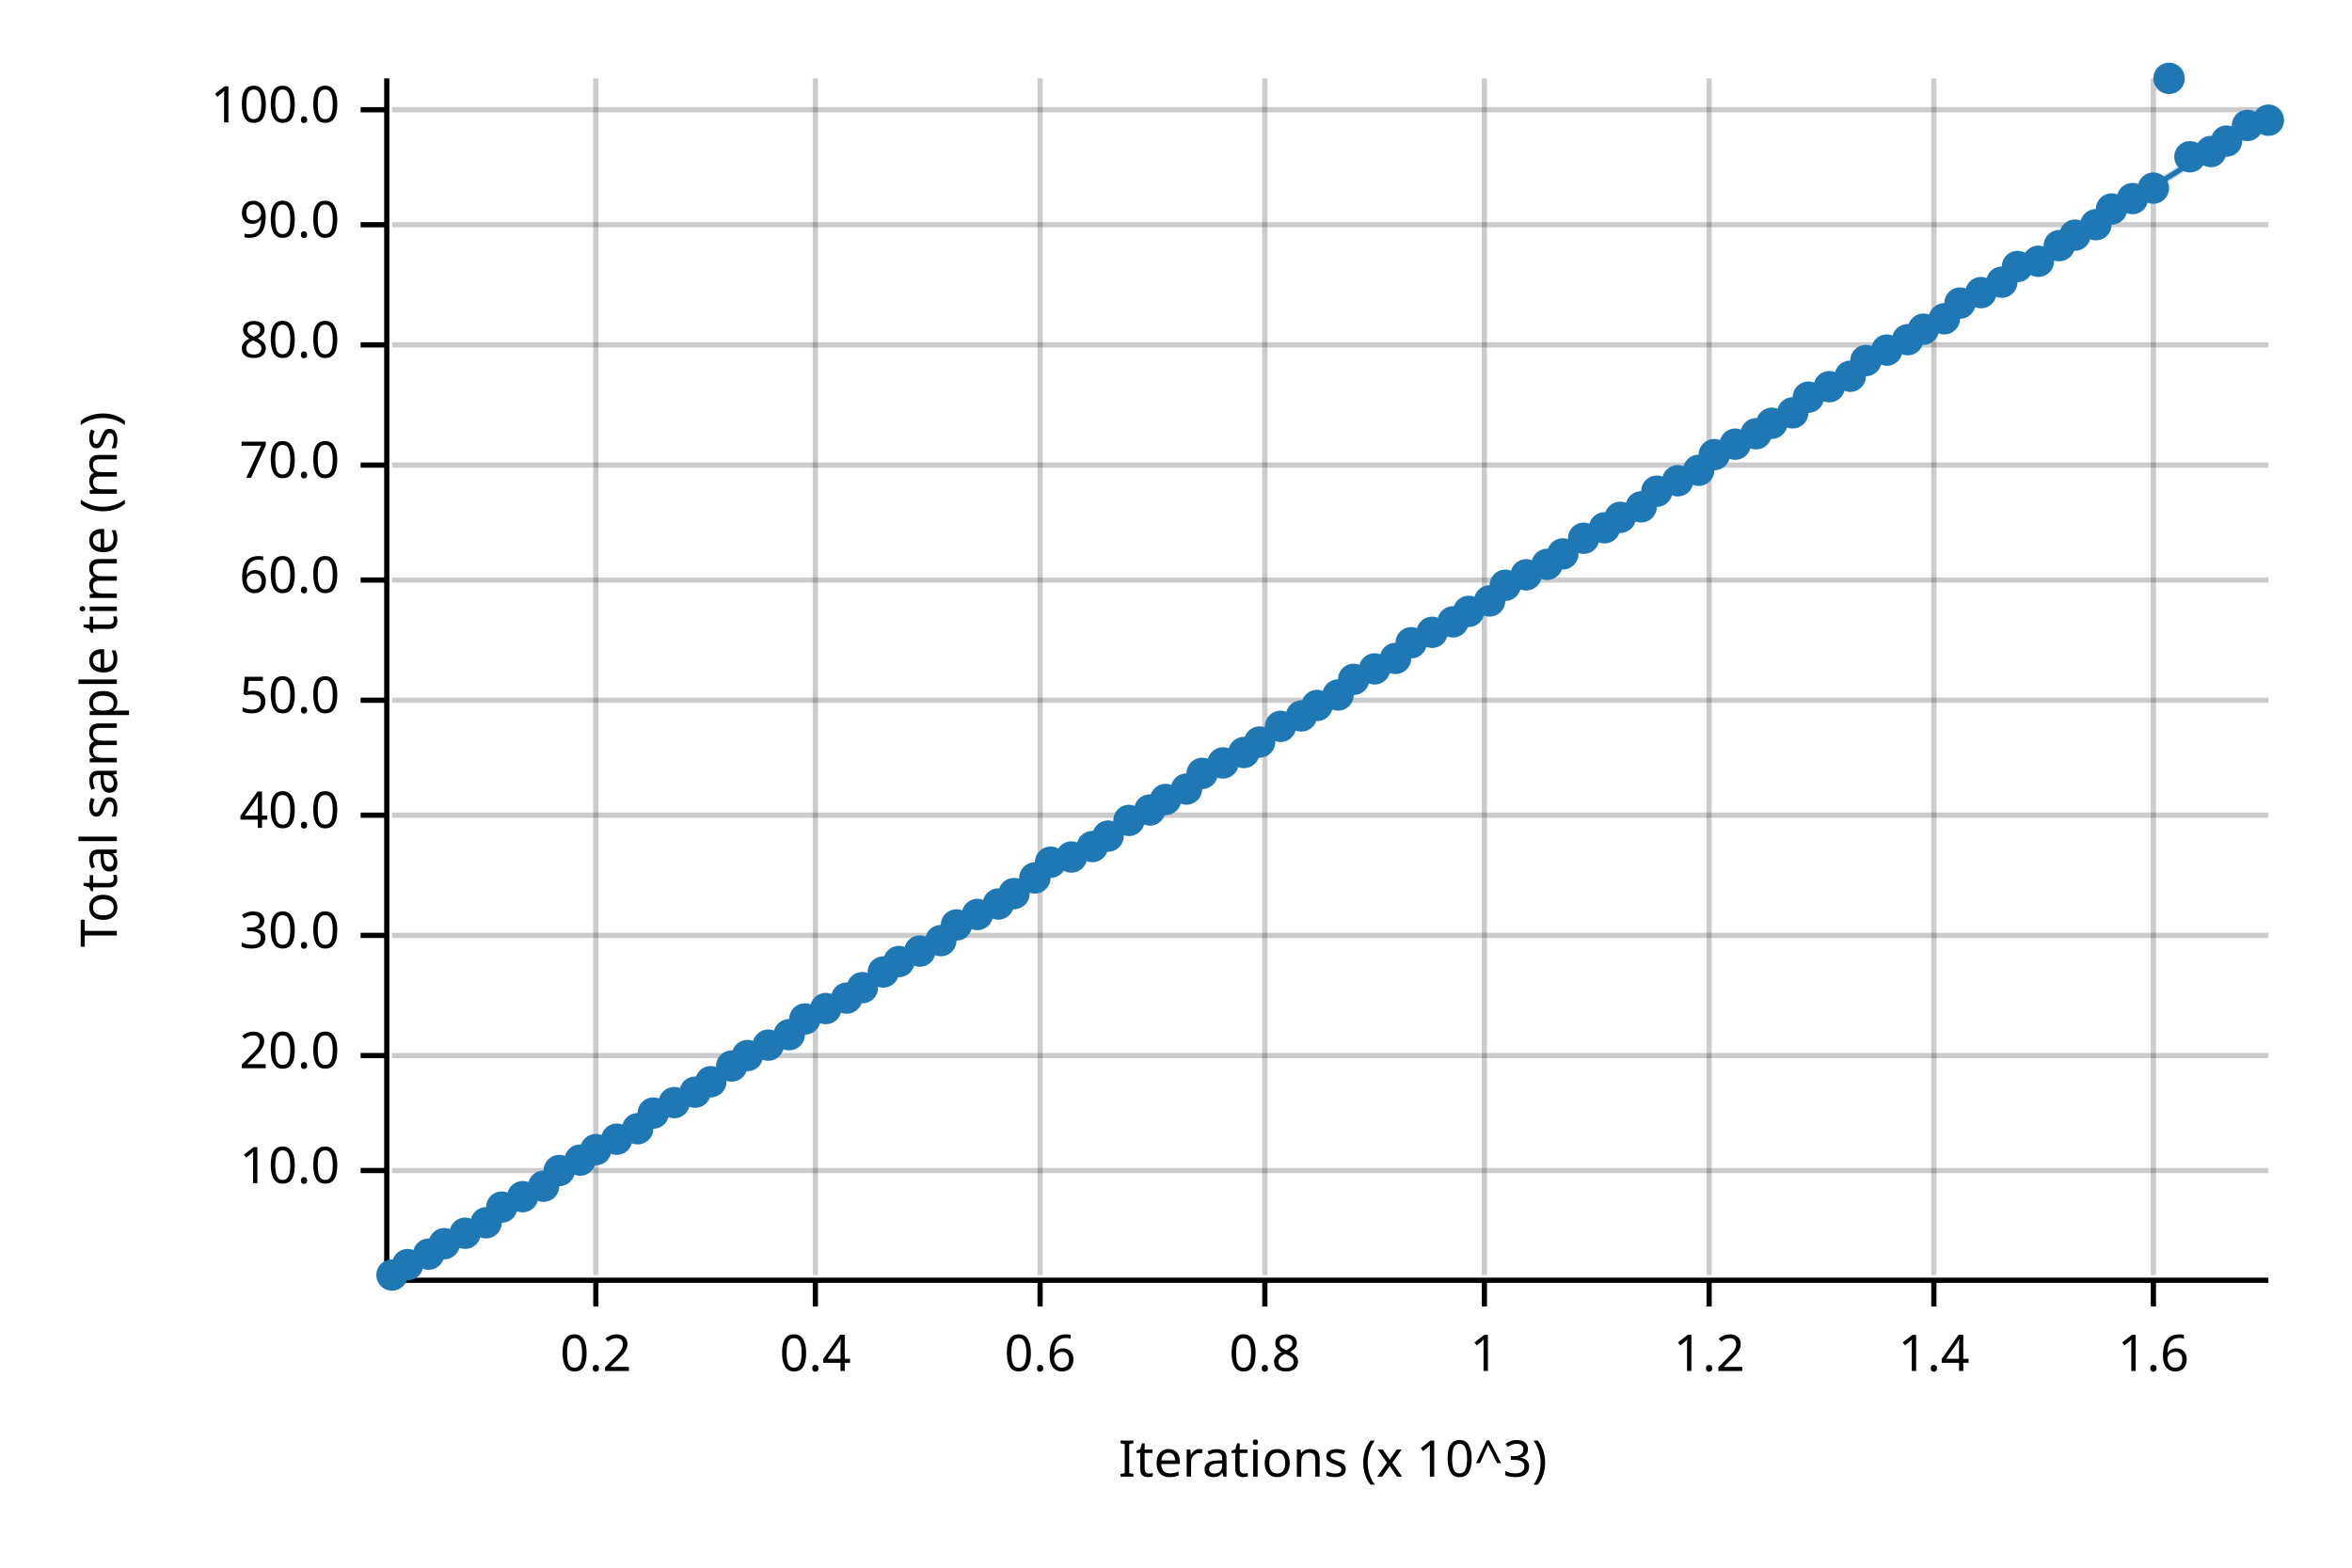
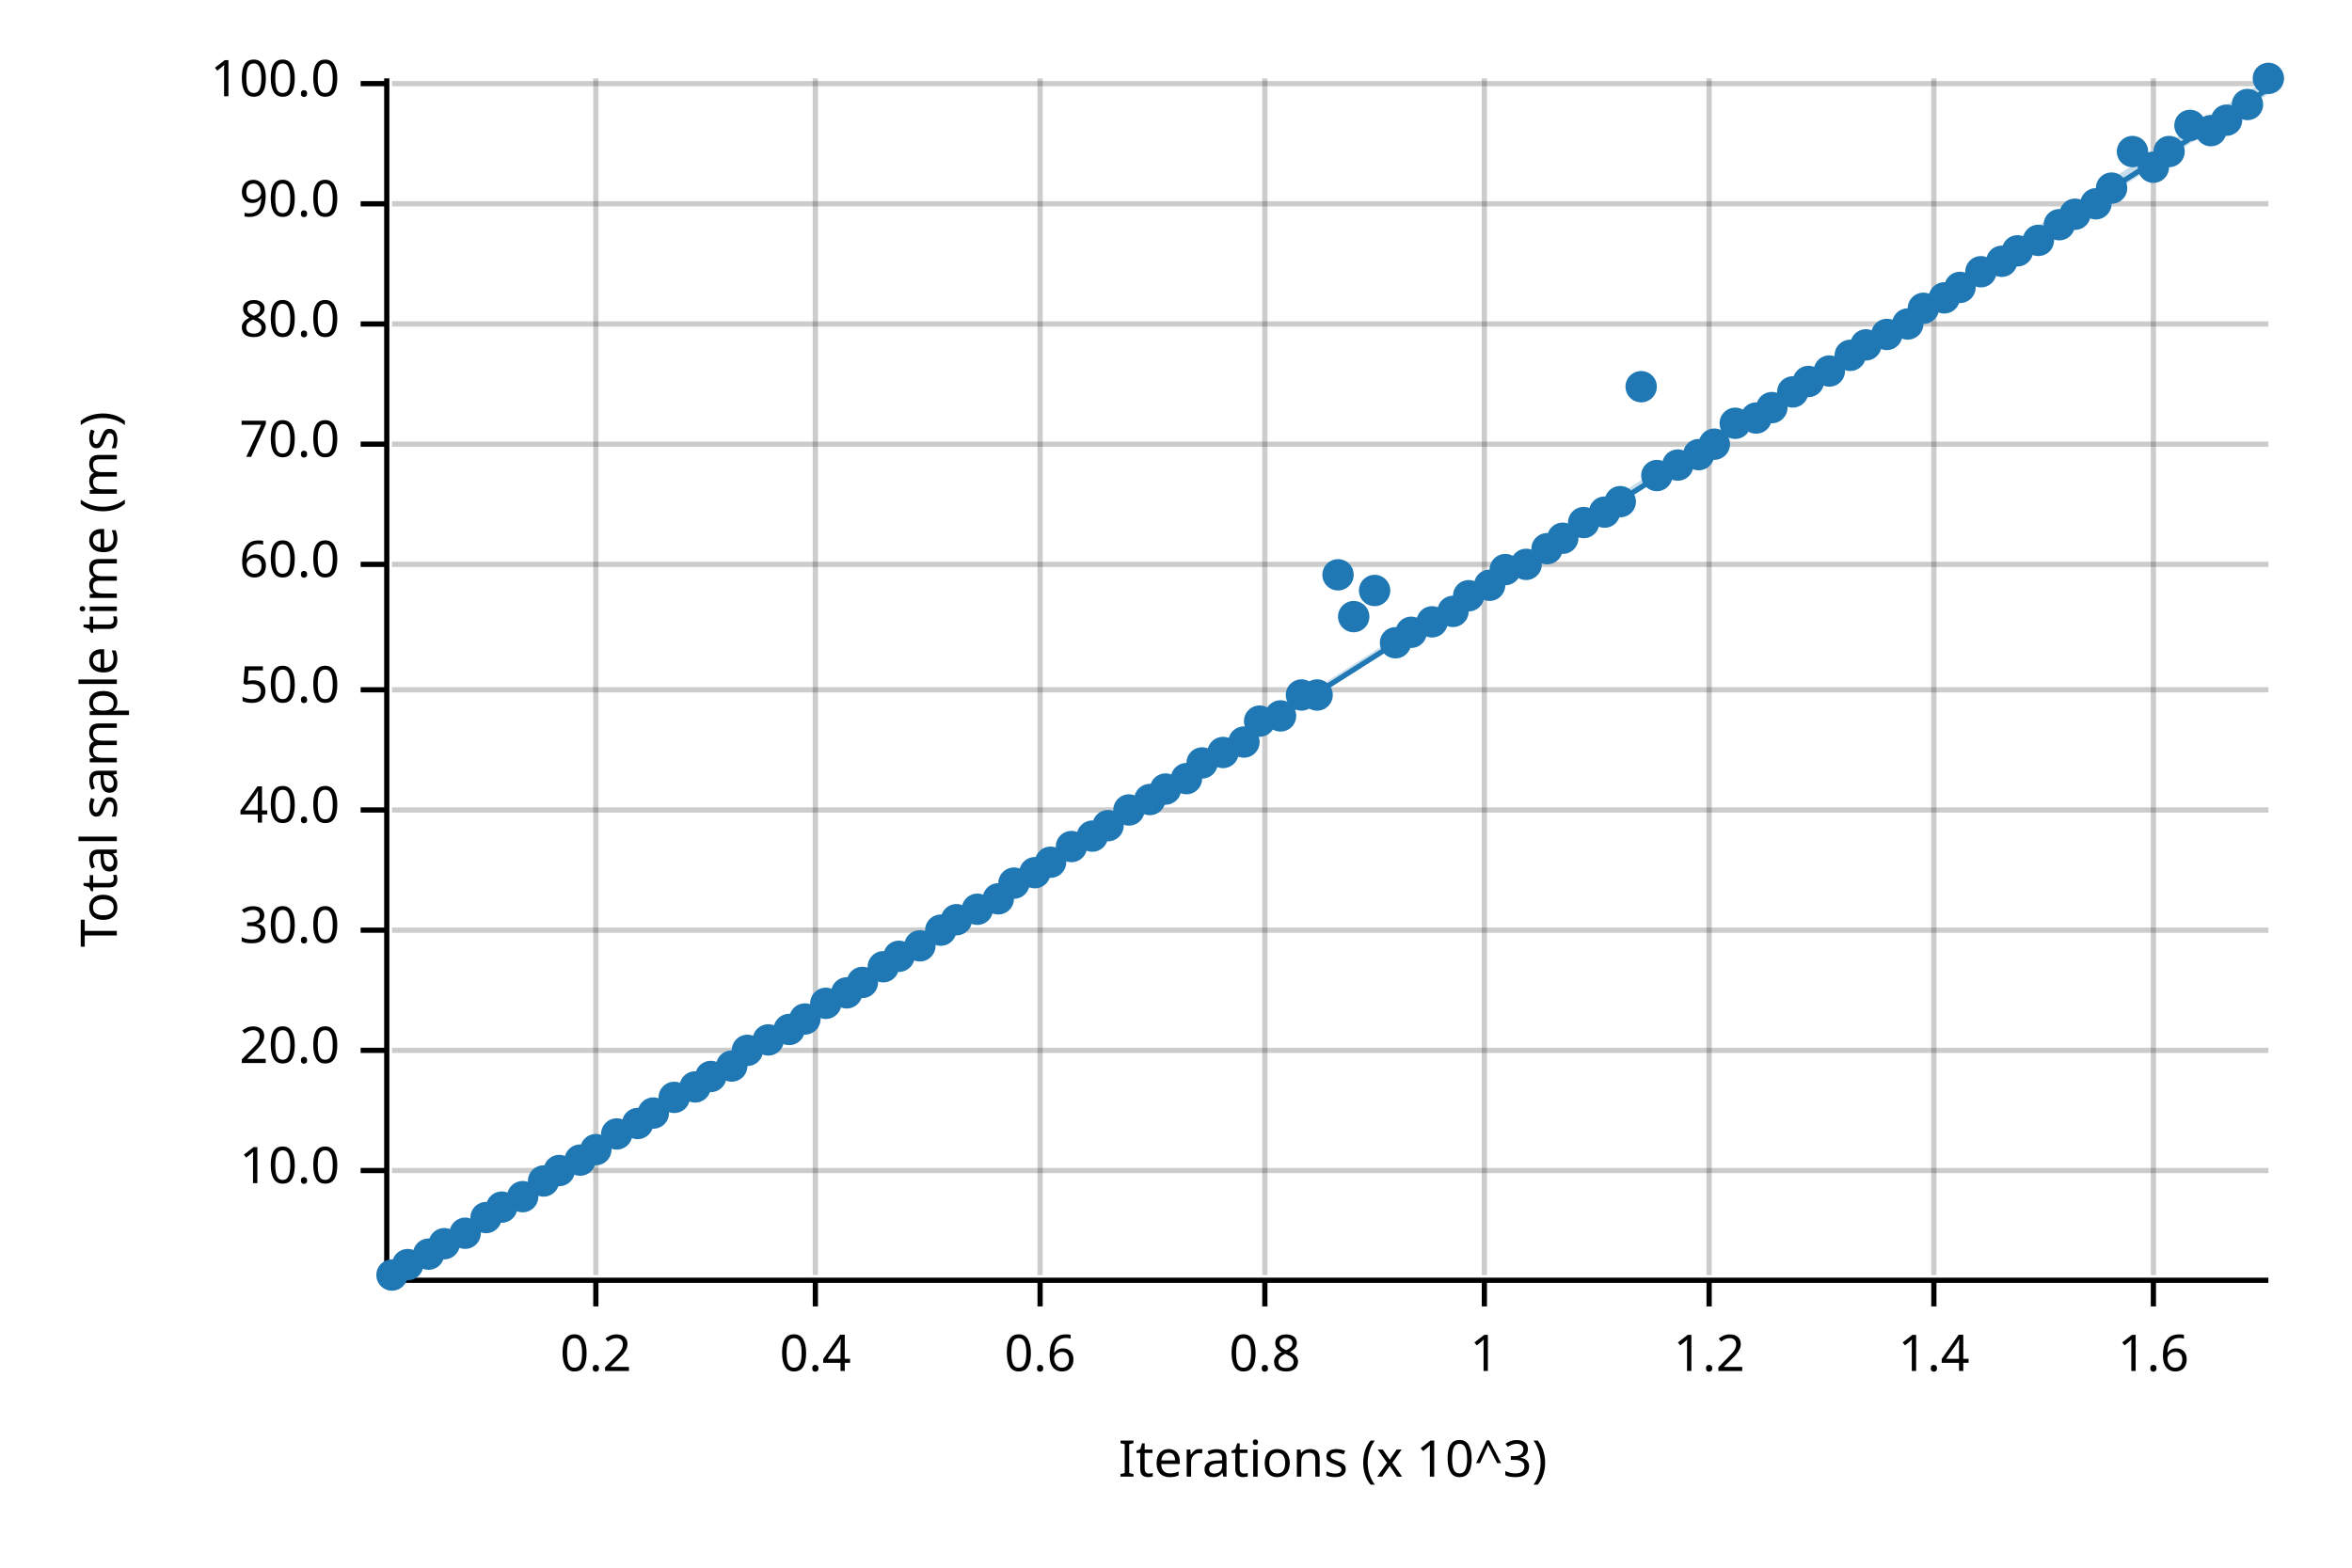
<svg xmlns="http://www.w3.org/2000/svg" width="450" height="300" viewBox="0 0 450 300">
  <text x="15" y="130" dy="0.76em" text-anchor="middle" font-family="sans-serif" font-size="9.677" opacity="1" fill="#000000" transform="rotate(270, 15, 130)">
Total sample time (ms)
</text>
  <text x="255" y="285" dy="-0.5ex" text-anchor="middle" font-family="sans-serif" font-size="9.677" opacity="1" fill="#000000">
Iterations (x 10^3)
</text>
  <line opacity="0.2" stroke="#000000" stroke-width="1" x1="114" y1="244" x2="114" y2="15" />
  <line opacity="0.2" stroke="#000000" stroke-width="1" x1="156" y1="244" x2="156" y2="15" />
  <line opacity="0.2" stroke="#000000" stroke-width="1" x1="199" y1="244" x2="199" y2="15" />
  <line opacity="0.2" stroke="#000000" stroke-width="1" x1="242" y1="244" x2="242" y2="15" />
  <line opacity="0.2" stroke="#000000" stroke-width="1" x1="284" y1="244" x2="284" y2="15" />
  <line opacity="0.2" stroke="#000000" stroke-width="1" x1="327" y1="244" x2="327" y2="15" />
  <line opacity="0.2" stroke="#000000" stroke-width="1" x1="370" y1="244" x2="370" y2="15" />
  <line opacity="0.2" stroke="#000000" stroke-width="1" x1="412" y1="244" x2="412" y2="15" />
  <line opacity="0.2" stroke="#000000" stroke-width="1" x1="75" y1="224" x2="434" y2="224" />
-   <line opacity="0.2" stroke="#000000" stroke-width="1" x1="75" y1="202" x2="434" y2="202" />
-   <line opacity="0.2" stroke="#000000" stroke-width="1" x1="75" y1="179" x2="434" y2="179" />
-   <line opacity="0.2" stroke="#000000" stroke-width="1" x1="75" y1="156" x2="434" y2="156" />
-   <line opacity="0.2" stroke="#000000" stroke-width="1" x1="75" y1="134" x2="434" y2="134" />
-   <line opacity="0.2" stroke="#000000" stroke-width="1" x1="75" y1="111" x2="434" y2="111" />
-   <line opacity="0.2" stroke="#000000" stroke-width="1" x1="75" y1="89" x2="434" y2="89" />
-   <line opacity="0.2" stroke="#000000" stroke-width="1" x1="75" y1="66" x2="434" y2="66" />
-   <line opacity="0.2" stroke="#000000" stroke-width="1" x1="75" y1="43" x2="434" y2="43" />
-   <line opacity="0.2" stroke="#000000" stroke-width="1" x1="75" y1="21" x2="434" y2="21" />
+   <line opacity="0.2" stroke="#000000" stroke-width="1" x1="75" y1="201" x2="434" y2="201" />
+   <line opacity="0.2" stroke="#000000" stroke-width="1" x1="75" y1="178" x2="434" y2="178" />
+   <line opacity="0.2" stroke="#000000" stroke-width="1" x1="75" y1="155" x2="434" y2="155" />
+   <line opacity="0.2" stroke="#000000" stroke-width="1" x1="75" y1="132" x2="434" y2="132" />
+   <line opacity="0.2" stroke="#000000" stroke-width="1" x1="75" y1="108" x2="434" y2="108" />
+   <line opacity="0.2" stroke="#000000" stroke-width="1" x1="75" y1="85" x2="434" y2="85" />
+   <line opacity="0.2" stroke="#000000" stroke-width="1" x1="75" y1="62" x2="434" y2="62" />
+   <line opacity="0.2" stroke="#000000" stroke-width="1" x1="75" y1="39" x2="434" y2="39" />
+   <line opacity="0.2" stroke="#000000" stroke-width="1" x1="75" y1="16" x2="434" y2="16" />
  <polyline fill="none" opacity="1" stroke="#000000" stroke-width="1" points="74,15 74,244 " />
  <text x="65" y="224" dy="0.5ex" text-anchor="end" font-family="sans-serif" font-size="9.677" opacity="1" fill="#000000">
10.0
</text>
  <polyline fill="none" opacity="1" stroke="#000000" stroke-width="1" points="69,224 74,224 " />
-   <text x="65" y="202" dy="0.5ex" text-anchor="end" font-family="sans-serif" font-size="9.677" opacity="1" fill="#000000">
+   <text x="65" y="201" dy="0.5ex" text-anchor="end" font-family="sans-serif" font-size="9.677" opacity="1" fill="#000000">
20.0
</text>
-   <polyline fill="none" opacity="1" stroke="#000000" stroke-width="1" points="69,202 74,202 " />
-   <text x="65" y="179" dy="0.5ex" text-anchor="end" font-family="sans-serif" font-size="9.677" opacity="1" fill="#000000">
+   <polyline fill="none" opacity="1" stroke="#000000" stroke-width="1" points="69,201 74,201 " />
+   <text x="65" y="178" dy="0.5ex" text-anchor="end" font-family="sans-serif" font-size="9.677" opacity="1" fill="#000000">
30.0
</text>
-   <polyline fill="none" opacity="1" stroke="#000000" stroke-width="1" points="69,179 74,179 " />
-   <text x="65" y="156" dy="0.5ex" text-anchor="end" font-family="sans-serif" font-size="9.677" opacity="1" fill="#000000">
+   <polyline fill="none" opacity="1" stroke="#000000" stroke-width="1" points="69,178 74,178 " />
+   <text x="65" y="155" dy="0.5ex" text-anchor="end" font-family="sans-serif" font-size="9.677" opacity="1" fill="#000000">
40.0
</text>
-   <polyline fill="none" opacity="1" stroke="#000000" stroke-width="1" points="69,156 74,156 " />
-   <text x="65" y="134" dy="0.5ex" text-anchor="end" font-family="sans-serif" font-size="9.677" opacity="1" fill="#000000">
+   <polyline fill="none" opacity="1" stroke="#000000" stroke-width="1" points="69,155 74,155 " />
+   <text x="65" y="132" dy="0.5ex" text-anchor="end" font-family="sans-serif" font-size="9.677" opacity="1" fill="#000000">
50.0
</text>
-   <polyline fill="none" opacity="1" stroke="#000000" stroke-width="1" points="69,134 74,134 " />
-   <text x="65" y="111" dy="0.5ex" text-anchor="end" font-family="sans-serif" font-size="9.677" opacity="1" fill="#000000">
+   <polyline fill="none" opacity="1" stroke="#000000" stroke-width="1" points="69,132 74,132 " />
+   <text x="65" y="108" dy="0.5ex" text-anchor="end" font-family="sans-serif" font-size="9.677" opacity="1" fill="#000000">
60.0
</text>
-   <polyline fill="none" opacity="1" stroke="#000000" stroke-width="1" points="69,111 74,111 " />
-   <text x="65" y="89" dy="0.5ex" text-anchor="end" font-family="sans-serif" font-size="9.677" opacity="1" fill="#000000">
+   <polyline fill="none" opacity="1" stroke="#000000" stroke-width="1" points="69,108 74,108 " />
+   <text x="65" y="85" dy="0.5ex" text-anchor="end" font-family="sans-serif" font-size="9.677" opacity="1" fill="#000000">
70.0
</text>
-   <polyline fill="none" opacity="1" stroke="#000000" stroke-width="1" points="69,89 74,89 " />
-   <text x="65" y="66" dy="0.5ex" text-anchor="end" font-family="sans-serif" font-size="9.677" opacity="1" fill="#000000">
+   <polyline fill="none" opacity="1" stroke="#000000" stroke-width="1" points="69,85 74,85 " />
+   <text x="65" y="62" dy="0.5ex" text-anchor="end" font-family="sans-serif" font-size="9.677" opacity="1" fill="#000000">
80.0
</text>
-   <polyline fill="none" opacity="1" stroke="#000000" stroke-width="1" points="69,66 74,66 " />
-   <text x="65" y="43" dy="0.5ex" text-anchor="end" font-family="sans-serif" font-size="9.677" opacity="1" fill="#000000">
+   <polyline fill="none" opacity="1" stroke="#000000" stroke-width="1" points="69,62 74,62 " />
+   <text x="65" y="39" dy="0.5ex" text-anchor="end" font-family="sans-serif" font-size="9.677" opacity="1" fill="#000000">
90.0
</text>
-   <polyline fill="none" opacity="1" stroke="#000000" stroke-width="1" points="69,43 74,43 " />
-   <text x="65" y="21" dy="0.5ex" text-anchor="end" font-family="sans-serif" font-size="9.677" opacity="1" fill="#000000">
+   <polyline fill="none" opacity="1" stroke="#000000" stroke-width="1" points="69,39 74,39 " />
+   <text x="65" y="16" dy="0.5ex" text-anchor="end" font-family="sans-serif" font-size="9.677" opacity="1" fill="#000000">
100.0
</text>
-   <polyline fill="none" opacity="1" stroke="#000000" stroke-width="1" points="69,21 74,21 " />
+   <polyline fill="none" opacity="1" stroke="#000000" stroke-width="1" points="69,16 74,16 " />
  <polyline fill="none" opacity="1" stroke="#000000" stroke-width="1" points="75,245 434,245 " />
  <text x="114" y="255" dy="0.76em" text-anchor="middle" font-family="sans-serif" font-size="9.677" opacity="1" fill="#000000">
0.2
</text>
  <polyline fill="none" opacity="1" stroke="#000000" stroke-width="1" points="114,245 114,250 " />
  <text x="156" y="255" dy="0.76em" text-anchor="middle" font-family="sans-serif" font-size="9.677" opacity="1" fill="#000000">
0.4
</text>
  <polyline fill="none" opacity="1" stroke="#000000" stroke-width="1" points="156,245 156,250 " />
  <text x="199" y="255" dy="0.76em" text-anchor="middle" font-family="sans-serif" font-size="9.677" opacity="1" fill="#000000">
0.6
</text>
  <polyline fill="none" opacity="1" stroke="#000000" stroke-width="1" points="199,245 199,250 " />
  <text x="242" y="255" dy="0.76em" text-anchor="middle" font-family="sans-serif" font-size="9.677" opacity="1" fill="#000000">
0.8
</text>
  <polyline fill="none" opacity="1" stroke="#000000" stroke-width="1" points="242,245 242,250 " />
  <text x="284" y="255" dy="0.76em" text-anchor="middle" font-family="sans-serif" font-size="9.677" opacity="1" fill="#000000">
1
</text>
  <polyline fill="none" opacity="1" stroke="#000000" stroke-width="1" points="284,245 284,250 " />
  <text x="327" y="255" dy="0.76em" text-anchor="middle" font-family="sans-serif" font-size="9.677" opacity="1" fill="#000000">
1.2
</text>
  <polyline fill="none" opacity="1" stroke="#000000" stroke-width="1" points="327,245 327,250 " />
  <text x="370" y="255" dy="0.76em" text-anchor="middle" font-family="sans-serif" font-size="9.677" opacity="1" fill="#000000">
1.4
</text>
  <polyline fill="none" opacity="1" stroke="#000000" stroke-width="1" points="370,245 370,250 " />
  <text x="412" y="255" dy="0.76em" text-anchor="middle" font-family="sans-serif" font-size="9.677" opacity="1" fill="#000000">
1.6
</text>
  <polyline fill="none" opacity="1" stroke="#000000" stroke-width="1" points="412,245 412,250 " />
  <circle cx="75" cy="244" r="3" opacity="1" fill="#1F78B4" stroke="none" stroke-width="1" />
  <circle cx="78" cy="242" r="3" opacity="1" fill="#1F78B4" stroke="none" stroke-width="1" />
  <circle cx="82" cy="240" r="3" opacity="1" fill="#1F78B4" stroke="none" stroke-width="1" />
  <circle cx="85" cy="238" r="3" opacity="1" fill="#1F78B4" stroke="none" stroke-width="1" />
  <circle cx="89" cy="236" r="3" opacity="1" fill="#1F78B4" stroke="none" stroke-width="1" />
-   <circle cx="93" cy="234" r="3" opacity="1" fill="#1F78B4" stroke="none" stroke-width="1" />
+   <circle cx="93" cy="233" r="3" opacity="1" fill="#1F78B4" stroke="none" stroke-width="1" />
  <circle cx="96" cy="231" r="3" opacity="1" fill="#1F78B4" stroke="none" stroke-width="1" />
  <circle cx="100" cy="229" r="3" opacity="1" fill="#1F78B4" stroke="none" stroke-width="1" />
-   <circle cx="104" cy="227" r="3" opacity="1" fill="#1F78B4" stroke="none" stroke-width="1" />
+   <circle cx="104" cy="226" r="3" opacity="1" fill="#1F78B4" stroke="none" stroke-width="1" />
  <circle cx="107" cy="224" r="3" opacity="1" fill="#1F78B4" stroke="none" stroke-width="1" />
  <circle cx="111" cy="222" r="3" opacity="1" fill="#1F78B4" stroke="none" stroke-width="1" />
  <circle cx="114" cy="220" r="3" opacity="1" fill="#1F78B4" stroke="none" stroke-width="1" />
-   <circle cx="118" cy="218" r="3" opacity="1" fill="#1F78B4" stroke="none" stroke-width="1" />
-   <circle cx="122" cy="216" r="3" opacity="1" fill="#1F78B4" stroke="none" stroke-width="1" />
+   <circle cx="118" cy="217" r="3" opacity="1" fill="#1F78B4" stroke="none" stroke-width="1" />
+   <circle cx="122" cy="215" r="3" opacity="1" fill="#1F78B4" stroke="none" stroke-width="1" />
  <circle cx="125" cy="213" r="3" opacity="1" fill="#1F78B4" stroke="none" stroke-width="1" />
-   <circle cx="129" cy="211" r="3" opacity="1" fill="#1F78B4" stroke="none" stroke-width="1" />
-   <circle cx="133" cy="209" r="3" opacity="1" fill="#1F78B4" stroke="none" stroke-width="1" />
-   <circle cx="136" cy="207" r="3" opacity="1" fill="#1F78B4" stroke="none" stroke-width="1" />
+   <circle cx="129" cy="210" r="3" opacity="1" fill="#1F78B4" stroke="none" stroke-width="1" />
+   <circle cx="133" cy="208" r="3" opacity="1" fill="#1F78B4" stroke="none" stroke-width="1" />
+   <circle cx="136" cy="206" r="3" opacity="1" fill="#1F78B4" stroke="none" stroke-width="1" />
  <circle cx="140" cy="204" r="3" opacity="1" fill="#1F78B4" stroke="none" stroke-width="1" />
-   <circle cx="143" cy="202" r="3" opacity="1" fill="#1F78B4" stroke="none" stroke-width="1" />
-   <circle cx="147" cy="200" r="3" opacity="1" fill="#1F78B4" stroke="none" stroke-width="1" />
-   <circle cx="151" cy="198" r="3" opacity="1" fill="#1F78B4" stroke="none" stroke-width="1" />
+   <circle cx="143" cy="201" r="3" opacity="1" fill="#1F78B4" stroke="none" stroke-width="1" />
+   <circle cx="147" cy="199" r="3" opacity="1" fill="#1F78B4" stroke="none" stroke-width="1" />
+   <circle cx="151" cy="197" r="3" opacity="1" fill="#1F78B4" stroke="none" stroke-width="1" />
  <circle cx="154" cy="195" r="3" opacity="1" fill="#1F78B4" stroke="none" stroke-width="1" />
-   <circle cx="158" cy="193" r="3" opacity="1" fill="#1F78B4" stroke="none" stroke-width="1" />
-   <circle cx="162" cy="191" r="3" opacity="1" fill="#1F78B4" stroke="none" stroke-width="1" />
-   <circle cx="165" cy="189" r="3" opacity="1" fill="#1F78B4" stroke="none" stroke-width="1" />
-   <circle cx="169" cy="186" r="3" opacity="1" fill="#1F78B4" stroke="none" stroke-width="1" />
-   <circle cx="172" cy="184" r="3" opacity="1" fill="#1F78B4" stroke="none" stroke-width="1" />
-   <circle cx="176" cy="182" r="3" opacity="1" fill="#1F78B4" stroke="none" stroke-width="1" />
-   <circle cx="180" cy="180" r="3" opacity="1" fill="#1F78B4" stroke="none" stroke-width="1" />
-   <circle cx="183" cy="177" r="3" opacity="1" fill="#1F78B4" stroke="none" stroke-width="1" />
-   <circle cx="187" cy="175" r="3" opacity="1" fill="#1F78B4" stroke="none" stroke-width="1" />
-   <circle cx="191" cy="173" r="3" opacity="1" fill="#1F78B4" stroke="none" stroke-width="1" />
-   <circle cx="194" cy="171" r="3" opacity="1" fill="#1F78B4" stroke="none" stroke-width="1" />
-   <circle cx="198" cy="168" r="3" opacity="1" fill="#1F78B4" stroke="none" stroke-width="1" />
+   <circle cx="158" cy="192" r="3" opacity="1" fill="#1F78B4" stroke="none" stroke-width="1" />
+   <circle cx="162" cy="190" r="3" opacity="1" fill="#1F78B4" stroke="none" stroke-width="1" />
+   <circle cx="165" cy="188" r="3" opacity="1" fill="#1F78B4" stroke="none" stroke-width="1" />
+   <circle cx="169" cy="185" r="3" opacity="1" fill="#1F78B4" stroke="none" stroke-width="1" />
+   <circle cx="172" cy="183" r="3" opacity="1" fill="#1F78B4" stroke="none" stroke-width="1" />
+   <circle cx="176" cy="181" r="3" opacity="1" fill="#1F78B4" stroke="none" stroke-width="1" />
+   <circle cx="180" cy="178" r="3" opacity="1" fill="#1F78B4" stroke="none" stroke-width="1" />
+   <circle cx="183" cy="176" r="3" opacity="1" fill="#1F78B4" stroke="none" stroke-width="1" />
+   <circle cx="187" cy="174" r="3" opacity="1" fill="#1F78B4" stroke="none" stroke-width="1" />
+   <circle cx="191" cy="172" r="3" opacity="1" fill="#1F78B4" stroke="none" stroke-width="1" />
+   <circle cx="194" cy="169" r="3" opacity="1" fill="#1F78B4" stroke="none" stroke-width="1" />
+   <circle cx="198" cy="167" r="3" opacity="1" fill="#1F78B4" stroke="none" stroke-width="1" />
  <circle cx="201" cy="165" r="3" opacity="1" fill="#1F78B4" stroke="none" stroke-width="1" />
-   <circle cx="205" cy="164" r="3" opacity="1" fill="#1F78B4" stroke="none" stroke-width="1" />
-   <circle cx="209" cy="162" r="3" opacity="1" fill="#1F78B4" stroke="none" stroke-width="1" />
-   <circle cx="212" cy="160" r="3" opacity="1" fill="#1F78B4" stroke="none" stroke-width="1" />
-   <circle cx="216" cy="157" r="3" opacity="1" fill="#1F78B4" stroke="none" stroke-width="1" />
-   <circle cx="220" cy="155" r="3" opacity="1" fill="#1F78B4" stroke="none" stroke-width="1" />
-   <circle cx="223" cy="153" r="3" opacity="1" fill="#1F78B4" stroke="none" stroke-width="1" />
-   <circle cx="227" cy="151" r="3" opacity="1" fill="#1F78B4" stroke="none" stroke-width="1" />
-   <circle cx="230" cy="148" r="3" opacity="1" fill="#1F78B4" stroke="none" stroke-width="1" />
-   <circle cx="234" cy="146" r="3" opacity="1" fill="#1F78B4" stroke="none" stroke-width="1" />
-   <circle cx="238" cy="144" r="3" opacity="1" fill="#1F78B4" stroke="none" stroke-width="1" />
-   <circle cx="241" cy="142" r="3" opacity="1" fill="#1F78B4" stroke="none" stroke-width="1" />
-   <circle cx="245" cy="139" r="3" opacity="1" fill="#1F78B4" stroke="none" stroke-width="1" />
-   <circle cx="249" cy="137" r="3" opacity="1" fill="#1F78B4" stroke="none" stroke-width="1" />
-   <circle cx="252" cy="135" r="3" opacity="1" fill="#1F78B4" stroke="none" stroke-width="1" />
-   <circle cx="256" cy="133" r="3" opacity="1" fill="#1F78B4" stroke="none" stroke-width="1" />
-   <circle cx="259" cy="130" r="3" opacity="1" fill="#1F78B4" stroke="none" stroke-width="1" />
-   <circle cx="263" cy="128" r="3" opacity="1" fill="#1F78B4" stroke="none" stroke-width="1" />
-   <circle cx="267" cy="126" r="3" opacity="1" fill="#1F78B4" stroke="none" stroke-width="1" />
-   <circle cx="270" cy="123" r="3" opacity="1" fill="#1F78B4" stroke="none" stroke-width="1" />
-   <circle cx="274" cy="121" r="3" opacity="1" fill="#1F78B4" stroke="none" stroke-width="1" />
-   <circle cx="278" cy="119" r="3" opacity="1" fill="#1F78B4" stroke="none" stroke-width="1" />
-   <circle cx="281" cy="117" r="3" opacity="1" fill="#1F78B4" stroke="none" stroke-width="1" />
-   <circle cx="285" cy="115" r="3" opacity="1" fill="#1F78B4" stroke="none" stroke-width="1" />
-   <circle cx="288" cy="112" r="3" opacity="1" fill="#1F78B4" stroke="none" stroke-width="1" />
-   <circle cx="292" cy="110" r="3" opacity="1" fill="#1F78B4" stroke="none" stroke-width="1" />
-   <circle cx="296" cy="108" r="3" opacity="1" fill="#1F78B4" stroke="none" stroke-width="1" />
-   <circle cx="299" cy="106" r="3" opacity="1" fill="#1F78B4" stroke="none" stroke-width="1" />
-   <circle cx="303" cy="103" r="3" opacity="1" fill="#1F78B4" stroke="none" stroke-width="1" />
-   <circle cx="307" cy="101" r="3" opacity="1" fill="#1F78B4" stroke="none" stroke-width="1" />
-   <circle cx="310" cy="99" r="3" opacity="1" fill="#1F78B4" stroke="none" stroke-width="1" />
-   <circle cx="314" cy="97" r="3" opacity="1" fill="#1F78B4" stroke="none" stroke-width="1" />
-   <circle cx="317" cy="94" r="3" opacity="1" fill="#1F78B4" stroke="none" stroke-width="1" />
-   <circle cx="321" cy="92" r="3" opacity="1" fill="#1F78B4" stroke="none" stroke-width="1" />
-   <circle cx="325" cy="90" r="3" opacity="1" fill="#1F78B4" stroke="none" stroke-width="1" />
-   <circle cx="328" cy="87" r="3" opacity="1" fill="#1F78B4" stroke="none" stroke-width="1" />
-   <circle cx="332" cy="85" r="3" opacity="1" fill="#1F78B4" stroke="none" stroke-width="1" />
-   <circle cx="336" cy="83" r="3" opacity="1" fill="#1F78B4" stroke="none" stroke-width="1" />
-   <circle cx="339" cy="81" r="3" opacity="1" fill="#1F78B4" stroke="none" stroke-width="1" />
-   <circle cx="343" cy="79" r="3" opacity="1" fill="#1F78B4" stroke="none" stroke-width="1" />
-   <circle cx="346" cy="76" r="3" opacity="1" fill="#1F78B4" stroke="none" stroke-width="1" />
-   <circle cx="350" cy="74" r="3" opacity="1" fill="#1F78B4" stroke="none" stroke-width="1" />
-   <circle cx="354" cy="72" r="3" opacity="1" fill="#1F78B4" stroke="none" stroke-width="1" />
-   <circle cx="357" cy="69" r="3" opacity="1" fill="#1F78B4" stroke="none" stroke-width="1" />
-   <circle cx="361" cy="67" r="3" opacity="1" fill="#1F78B4" stroke="none" stroke-width="1" />
-   <circle cx="365" cy="65" r="3" opacity="1" fill="#1F78B4" stroke="none" stroke-width="1" />
-   <circle cx="368" cy="63" r="3" opacity="1" fill="#1F78B4" stroke="none" stroke-width="1" />
-   <circle cx="372" cy="61" r="3" opacity="1" fill="#1F78B4" stroke="none" stroke-width="1" />
-   <circle cx="375" cy="58" r="3" opacity="1" fill="#1F78B4" stroke="none" stroke-width="1" />
-   <circle cx="379" cy="56" r="3" opacity="1" fill="#1F78B4" stroke="none" stroke-width="1" />
-   <circle cx="383" cy="54" r="3" opacity="1" fill="#1F78B4" stroke="none" stroke-width="1" />
-   <circle cx="386" cy="51" r="3" opacity="1" fill="#1F78B4" stroke="none" stroke-width="1" />
-   <circle cx="390" cy="50" r="3" opacity="1" fill="#1F78B4" stroke="none" stroke-width="1" />
-   <circle cx="394" cy="47" r="3" opacity="1" fill="#1F78B4" stroke="none" stroke-width="1" />
-   <circle cx="397" cy="45" r="3" opacity="1" fill="#1F78B4" stroke="none" stroke-width="1" />
-   <circle cx="401" cy="43" r="3" opacity="1" fill="#1F78B4" stroke="none" stroke-width="1" />
-   <circle cx="404" cy="40" r="3" opacity="1" fill="#1F78B4" stroke="none" stroke-width="1" />
-   <circle cx="408" cy="38" r="3" opacity="1" fill="#1F78B4" stroke="none" stroke-width="1" />
-   <circle cx="412" cy="36" r="3" opacity="1" fill="#1F78B4" stroke="none" stroke-width="1" />
-   <circle cx="415" cy="15" r="3" opacity="1" fill="#1F78B4" stroke="none" stroke-width="1" />
-   <circle cx="419" cy="30" r="3" opacity="1" fill="#1F78B4" stroke="none" stroke-width="1" />
-   <circle cx="423" cy="29" r="3" opacity="1" fill="#1F78B4" stroke="none" stroke-width="1" />
-   <circle cx="426" cy="27" r="3" opacity="1" fill="#1F78B4" stroke="none" stroke-width="1" />
-   <circle cx="430" cy="24" r="3" opacity="1" fill="#1F78B4" stroke="none" stroke-width="1" />
-   <circle cx="434" cy="23" r="3" opacity="1" fill="#1F78B4" stroke="none" stroke-width="1" />
-   <polyline fill="none" opacity="1" stroke="#1F78B4" stroke-width="1" points="75,245 434,22 " />
-   <polygon opacity="0.25" fill="#1F78B4" points="75,245 434,23 434,21 " />
+   <circle cx="205" cy="162" r="3" opacity="1" fill="#1F78B4" stroke="none" stroke-width="1" />
+   <circle cx="209" cy="160" r="3" opacity="1" fill="#1F78B4" stroke="none" stroke-width="1" />
+   <circle cx="212" cy="158" r="3" opacity="1" fill="#1F78B4" stroke="none" stroke-width="1" />
+   <circle cx="216" cy="155" r="3" opacity="1" fill="#1F78B4" stroke="none" stroke-width="1" />
+   <circle cx="220" cy="153" r="3" opacity="1" fill="#1F78B4" stroke="none" stroke-width="1" />
+   <circle cx="223" cy="151" r="3" opacity="1" fill="#1F78B4" stroke="none" stroke-width="1" />
+   <circle cx="227" cy="149" r="3" opacity="1" fill="#1F78B4" stroke="none" stroke-width="1" />
+   <circle cx="230" cy="146" r="3" opacity="1" fill="#1F78B4" stroke="none" stroke-width="1" />
+   <circle cx="234" cy="144" r="3" opacity="1" fill="#1F78B4" stroke="none" stroke-width="1" />
+   <circle cx="238" cy="142" r="3" opacity="1" fill="#1F78B4" stroke="none" stroke-width="1" />
+   <circle cx="241" cy="138" r="3" opacity="1" fill="#1F78B4" stroke="none" stroke-width="1" />
+   <circle cx="245" cy="137" r="3" opacity="1" fill="#1F78B4" stroke="none" stroke-width="1" />
+   <circle cx="249" cy="133" r="3" opacity="1" fill="#1F78B4" stroke="none" stroke-width="1" />
+   <circle cx="252" cy="133" r="3" opacity="1" fill="#1F78B4" stroke="none" stroke-width="1" />
+   <circle cx="256" cy="110" r="3" opacity="1" fill="#1F78B4" stroke="none" stroke-width="1" />
+   <circle cx="259" cy="118" r="3" opacity="1" fill="#1F78B4" stroke="none" stroke-width="1" />
+   <circle cx="263" cy="113" r="3" opacity="1" fill="#1F78B4" stroke="none" stroke-width="1" />
+   <circle cx="267" cy="123" r="3" opacity="1" fill="#1F78B4" stroke="none" stroke-width="1" />
+   <circle cx="270" cy="121" r="3" opacity="1" fill="#1F78B4" stroke="none" stroke-width="1" />
+   <circle cx="274" cy="119" r="3" opacity="1" fill="#1F78B4" stroke="none" stroke-width="1" />
+   <circle cx="278" cy="117" r="3" opacity="1" fill="#1F78B4" stroke="none" stroke-width="1" />
+   <circle cx="281" cy="114" r="3" opacity="1" fill="#1F78B4" stroke="none" stroke-width="1" />
+   <circle cx="285" cy="112" r="3" opacity="1" fill="#1F78B4" stroke="none" stroke-width="1" />
+   <circle cx="288" cy="109" r="3" opacity="1" fill="#1F78B4" stroke="none" stroke-width="1" />
+   <circle cx="292" cy="108" r="3" opacity="1" fill="#1F78B4" stroke="none" stroke-width="1" />
+   <circle cx="296" cy="105" r="3" opacity="1" fill="#1F78B4" stroke="none" stroke-width="1" />
+   <circle cx="299" cy="103" r="3" opacity="1" fill="#1F78B4" stroke="none" stroke-width="1" />
+   <circle cx="303" cy="100" r="3" opacity="1" fill="#1F78B4" stroke="none" stroke-width="1" />
+   <circle cx="307" cy="98" r="3" opacity="1" fill="#1F78B4" stroke="none" stroke-width="1" />
+   <circle cx="310" cy="96" r="3" opacity="1" fill="#1F78B4" stroke="none" stroke-width="1" />
+   <circle cx="314" cy="74" r="3" opacity="1" fill="#1F78B4" stroke="none" stroke-width="1" />
+   <circle cx="317" cy="91" r="3" opacity="1" fill="#1F78B4" stroke="none" stroke-width="1" />
+   <circle cx="321" cy="89" r="3" opacity="1" fill="#1F78B4" stroke="none" stroke-width="1" />
+   <circle cx="325" cy="87" r="3" opacity="1" fill="#1F78B4" stroke="none" stroke-width="1" />
+   <circle cx="328" cy="85" r="3" opacity="1" fill="#1F78B4" stroke="none" stroke-width="1" />
+   <circle cx="332" cy="81" r="3" opacity="1" fill="#1F78B4" stroke="none" stroke-width="1" />
+   <circle cx="336" cy="80" r="3" opacity="1" fill="#1F78B4" stroke="none" stroke-width="1" />
+   <circle cx="339" cy="78" r="3" opacity="1" fill="#1F78B4" stroke="none" stroke-width="1" />
+   <circle cx="343" cy="75" r="3" opacity="1" fill="#1F78B4" stroke="none" stroke-width="1" />
+   <circle cx="346" cy="73" r="3" opacity="1" fill="#1F78B4" stroke="none" stroke-width="1" />
+   <circle cx="350" cy="71" r="3" opacity="1" fill="#1F78B4" stroke="none" stroke-width="1" />
+   <circle cx="354" cy="68" r="3" opacity="1" fill="#1F78B4" stroke="none" stroke-width="1" />
+   <circle cx="357" cy="66" r="3" opacity="1" fill="#1F78B4" stroke="none" stroke-width="1" />
+   <circle cx="361" cy="64" r="3" opacity="1" fill="#1F78B4" stroke="none" stroke-width="1" />
+   <circle cx="365" cy="62" r="3" opacity="1" fill="#1F78B4" stroke="none" stroke-width="1" />
+   <circle cx="368" cy="59" r="3" opacity="1" fill="#1F78B4" stroke="none" stroke-width="1" />
+   <circle cx="372" cy="57" r="3" opacity="1" fill="#1F78B4" stroke="none" stroke-width="1" />
+   <circle cx="375" cy="55" r="3" opacity="1" fill="#1F78B4" stroke="none" stroke-width="1" />
+   <circle cx="379" cy="52" r="3" opacity="1" fill="#1F78B4" stroke="none" stroke-width="1" />
+   <circle cx="383" cy="50" r="3" opacity="1" fill="#1F78B4" stroke="none" stroke-width="1" />
+   <circle cx="386" cy="48" r="3" opacity="1" fill="#1F78B4" stroke="none" stroke-width="1" />
+   <circle cx="390" cy="46" r="3" opacity="1" fill="#1F78B4" stroke="none" stroke-width="1" />
+   <circle cx="394" cy="43" r="3" opacity="1" fill="#1F78B4" stroke="none" stroke-width="1" />
+   <circle cx="397" cy="41" r="3" opacity="1" fill="#1F78B4" stroke="none" stroke-width="1" />
+   <circle cx="401" cy="39" r="3" opacity="1" fill="#1F78B4" stroke="none" stroke-width="1" />
+   <circle cx="404" cy="36" r="3" opacity="1" fill="#1F78B4" stroke="none" stroke-width="1" />
+   <circle cx="408" cy="29" r="3" opacity="1" fill="#1F78B4" stroke="none" stroke-width="1" />
+   <circle cx="412" cy="32" r="3" opacity="1" fill="#1F78B4" stroke="none" stroke-width="1" />
+   <circle cx="415" cy="29" r="3" opacity="1" fill="#1F78B4" stroke="none" stroke-width="1" />
+   <circle cx="419" cy="24" r="3" opacity="1" fill="#1F78B4" stroke="none" stroke-width="1" />
+   <circle cx="423" cy="25" r="3" opacity="1" fill="#1F78B4" stroke="none" stroke-width="1" />
+   <circle cx="426" cy="23" r="3" opacity="1" fill="#1F78B4" stroke="none" stroke-width="1" />
+   <circle cx="430" cy="20" r="3" opacity="1" fill="#1F78B4" stroke="none" stroke-width="1" />
+   <circle cx="434" cy="15" r="3" opacity="1" fill="#1F78B4" stroke="none" stroke-width="1" />
+   <polyline fill="none" opacity="1" stroke="#1F78B4" stroke-width="1" points="75,245 434,17 " />
+   <polygon opacity="0.25" fill="#1F78B4" points="75,245 434,18 434,15 " />
</svg>
